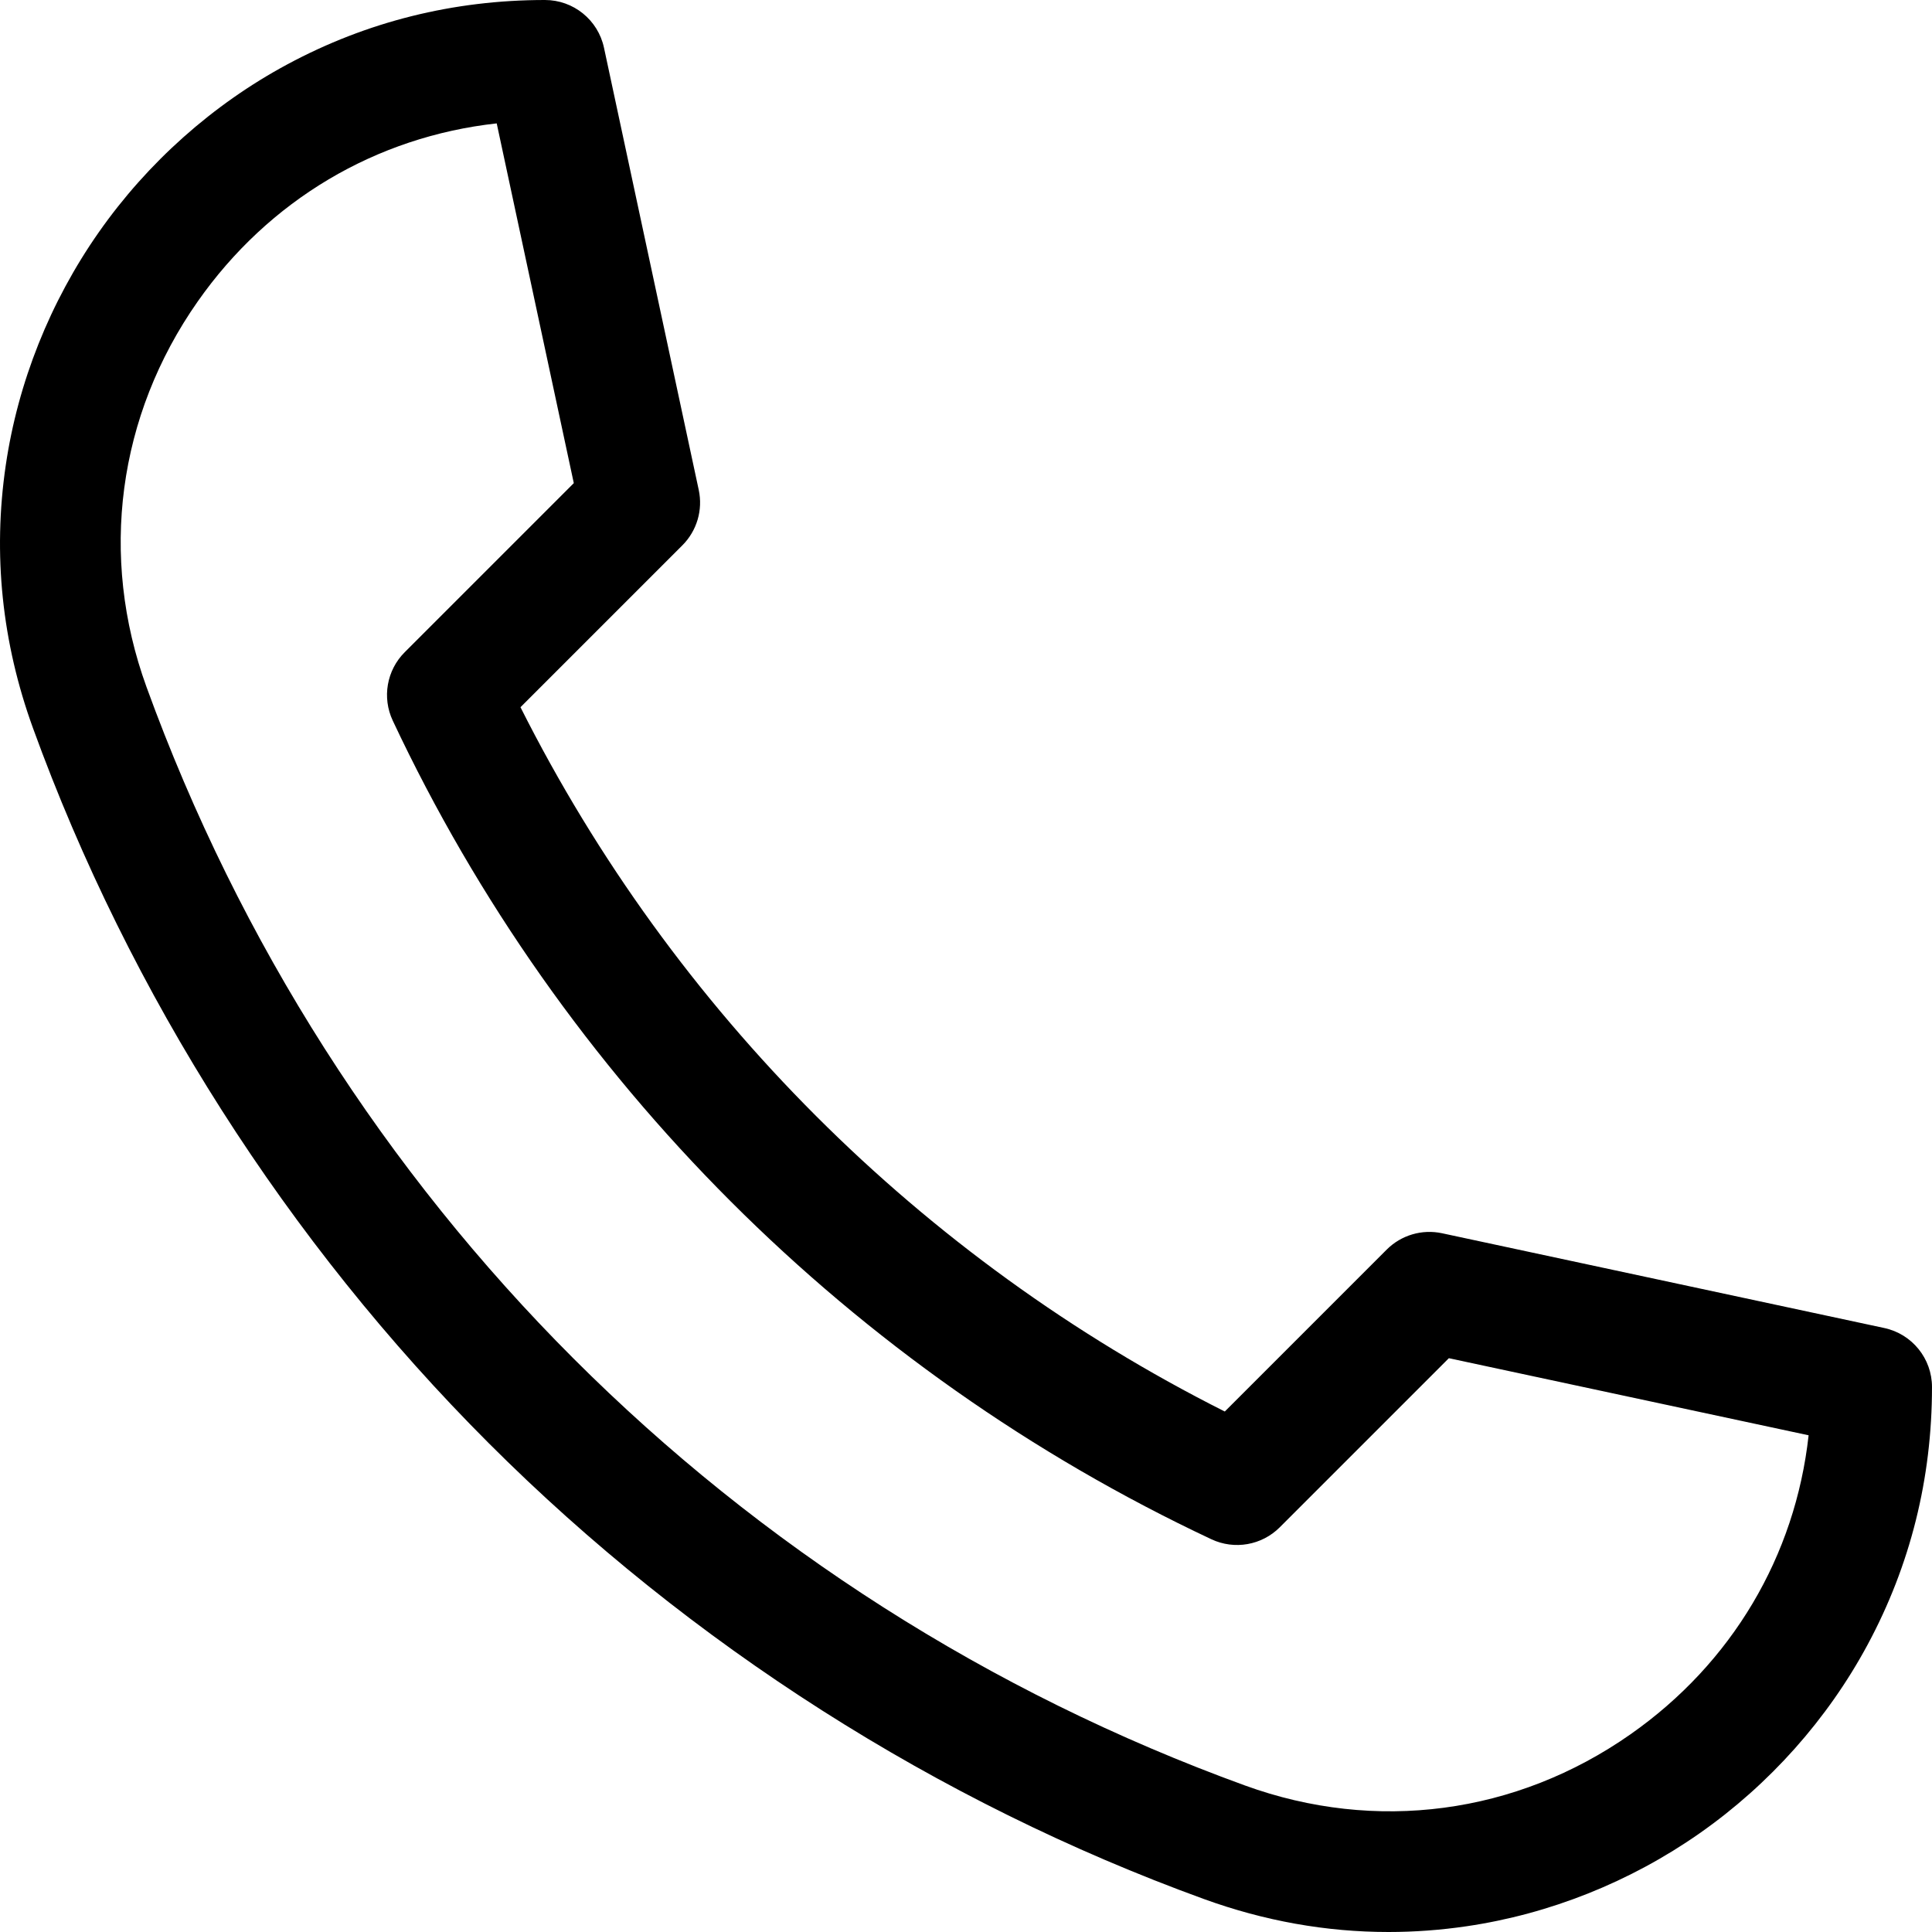
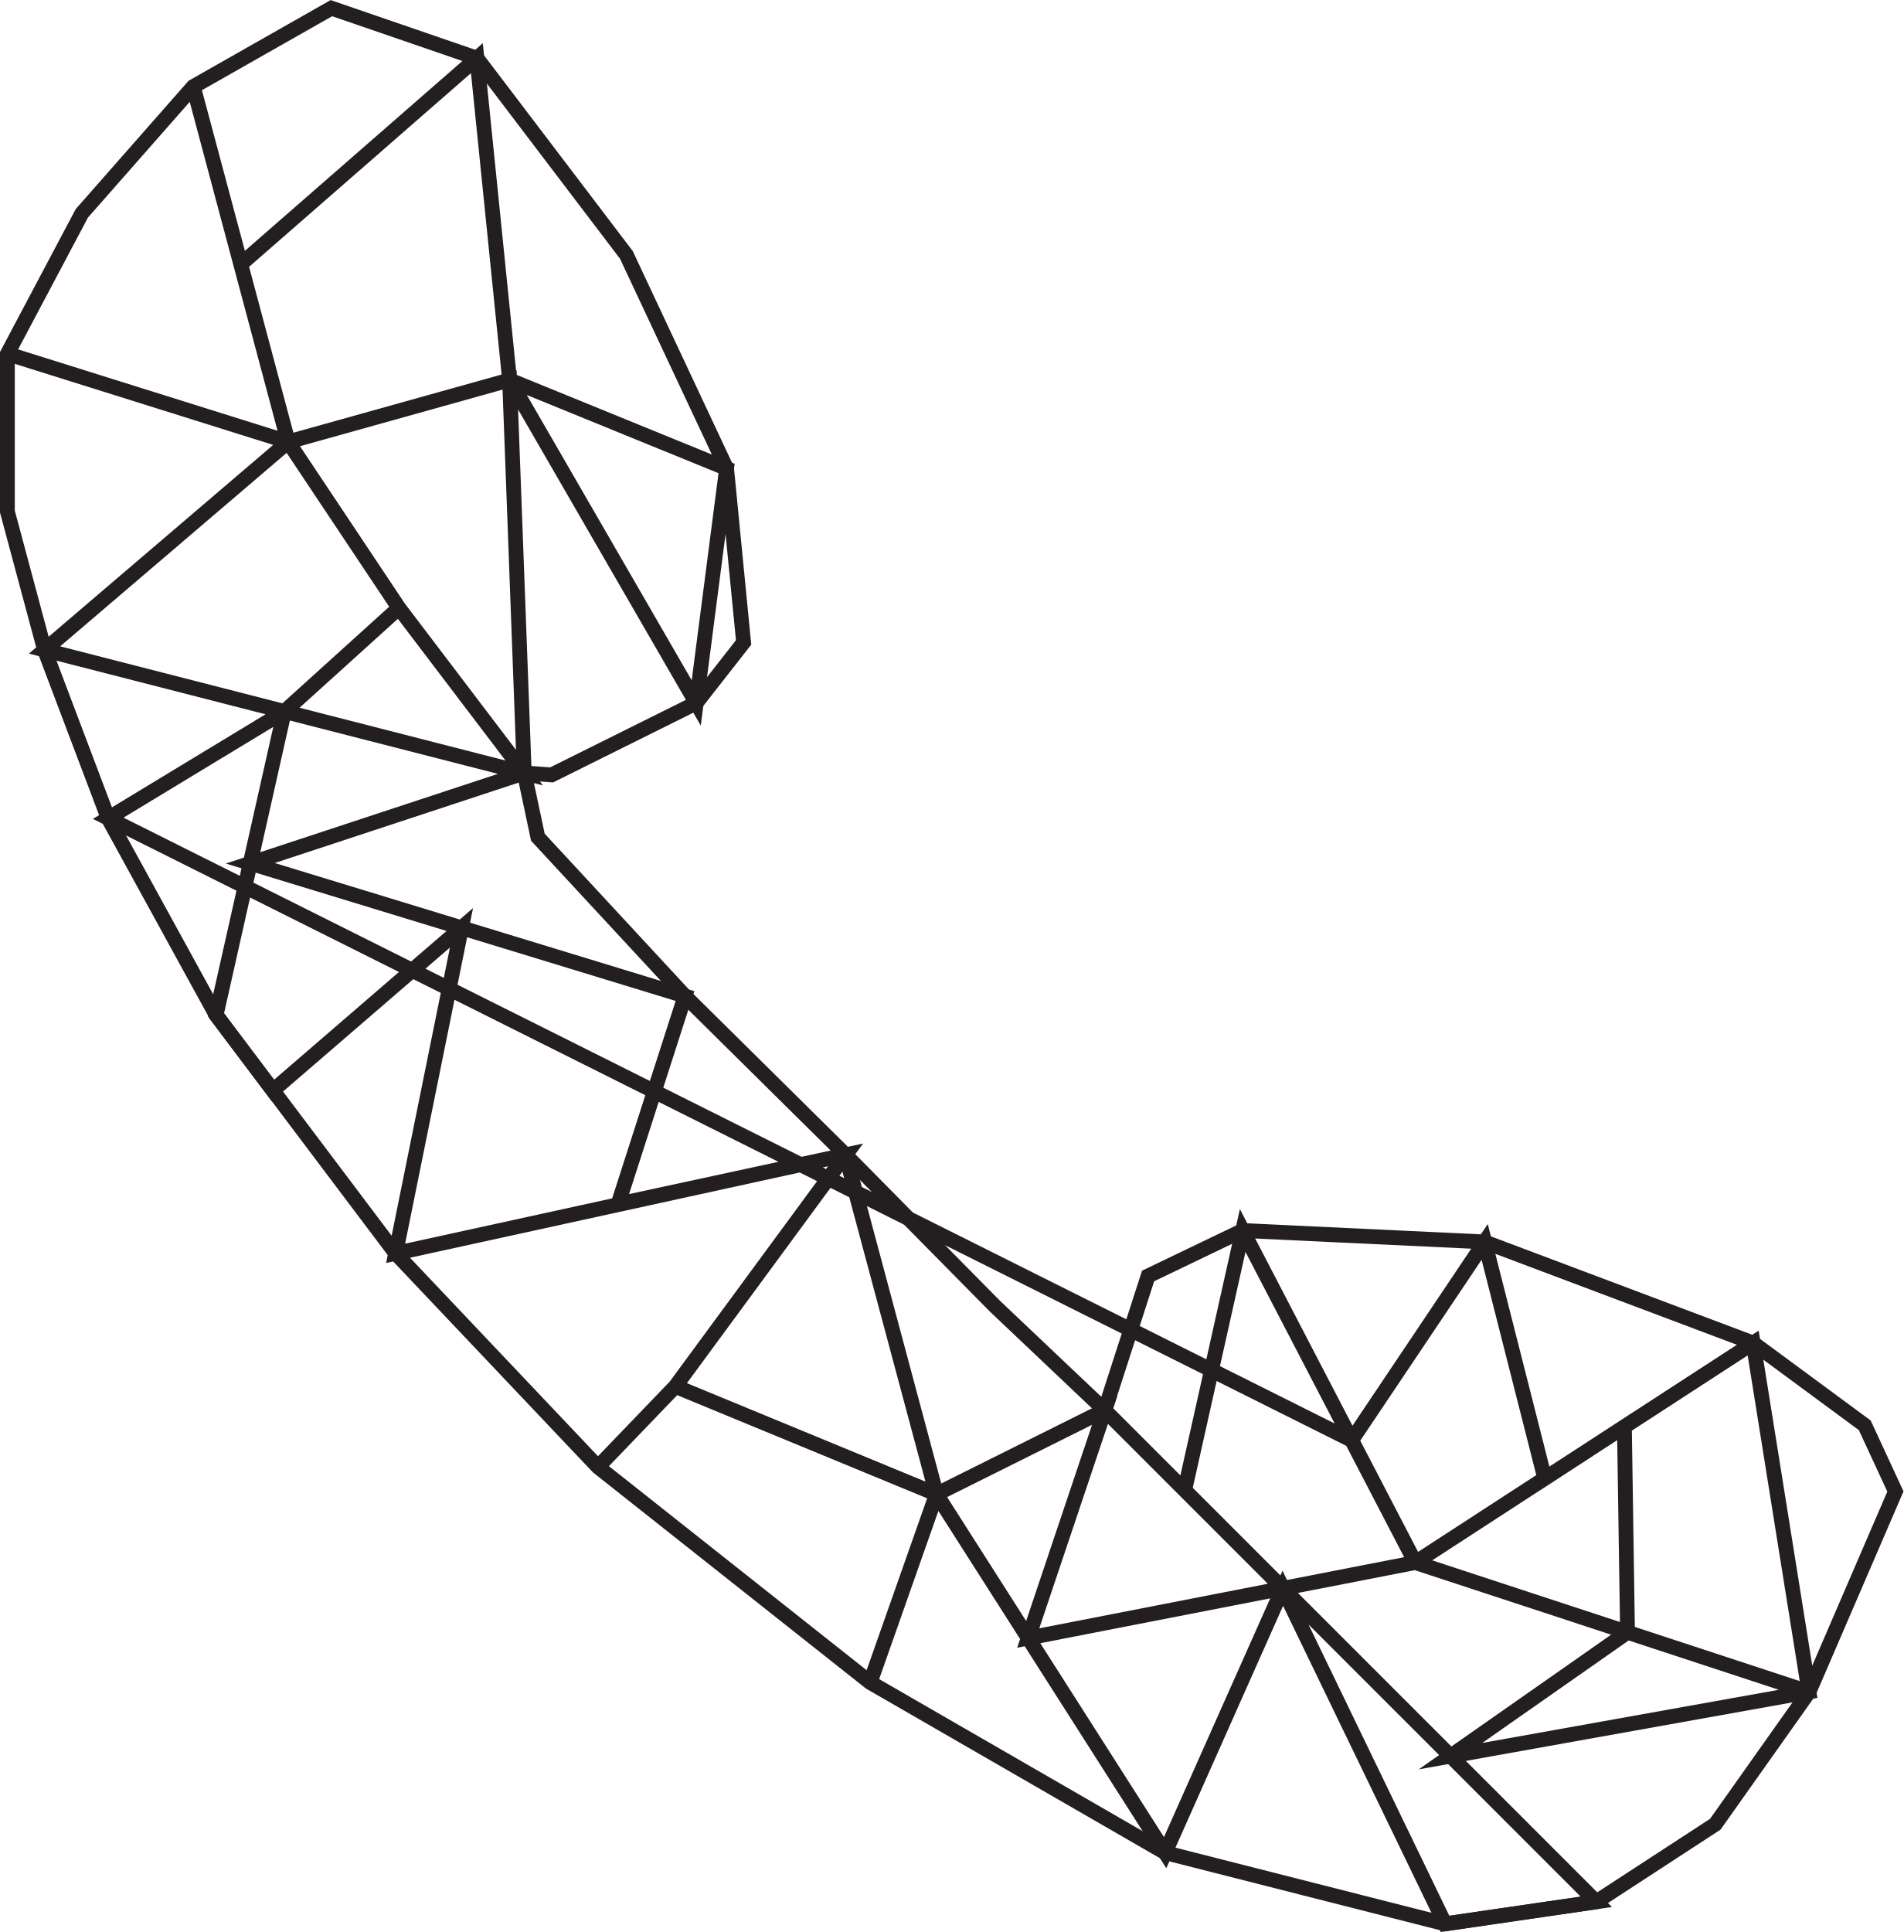
- <svg xmlns="http://www.w3.org/2000/svg" id="Layer_1" enable-background="new 0 0 512.021 512.021" height="512" viewBox="0 0 512.021 512.021" width="512">
-   <g>
-     <path d="m367.988 512.021c-16.528 0-32.916-2.922-48.941-8.744-70.598-25.646-136.128-67.416-189.508-120.795s-95.15-118.91-120.795-189.508c-8.241-22.688-10.673-46.108-7.226-69.612 3.229-22.016 11.757-43.389 24.663-61.809 12.963-18.501 30.245-33.889 49.977-44.5 21.042-11.315 44.009-17.053 68.265-17.053 7.544 0 14.064 5.271 15.645 12.647l25.114 117.199c1.137 5.307-.494 10.829-4.331 14.667l-42.913 42.912c40.482 80.486 106.17 146.174 186.656 186.656l42.912-42.913c3.838-3.837 9.361-5.466 14.667-4.331l117.199 25.114c7.377 1.581 12.647 8.101 12.647 15.645 0 24.256-5.738 47.224-17.054 68.266-10.611 19.732-25.999 37.014-44.5 49.977-18.419 12.906-39.792 21.434-61.809 24.663-6.899 1.013-13.797 1.518-20.668 1.519zm-236.349-479.321c-31.995 3.532-60.393 20.302-79.251 47.217-21.206 30.265-26.151 67.49-13.567 102.132 49.304 135.726 155.425 241.847 291.151 291.151 34.641 12.584 71.866 7.64 102.132-13.567 26.915-18.858 43.685-47.256 47.217-79.251l-95.341-20.43-44.816 44.816c-4.769 4.769-12.015 6.036-18.117 3.168-95.19-44.72-172.242-121.772-216.962-216.962-2.867-6.103-1.601-13.349 3.168-18.117l44.816-44.816z" />
-   </g>
+ <svg xmlns="http://www.w3.org/2000/svg" id="Layer_1" data-name="Layer 1" viewBox="0 0 128.61 130.52">
+   <defs>
+     <style>.cls-1{fill:none;stroke:#231f20;stroke-miterlimit:10;}</style>
+   </defs>
+   <polygon class="cls-1" points="7.31 55.28 14.6 68.57 26.73 84.67 40.4 99.1 58.79 113.66 78.72 125.16 97.63 129.97 107.85 128.48 115.89 123.24 122.22 114.3 128.06 100.76 125.99 96.29 118.45 90.73 100.31 83.9 83.96 83.13 77.57 86.2 74.64 95.27 67.22 88.24 57.13 78.02 46.28 67.29 36.34 56.56 35.42 52.22 37.27 52.35 47.04 47.49 50.24 43.4 49.09 31.65 42.32 17.22 32.22 3.93 22.39 0.55 13.06 5.85 5.53 14.41 0.5 23.9 0.5 34.56 3.01 43.91 7.31 55.28" />
+   <polyline class="cls-1" points="0.5 23.9 19.47 29.85 34.43 25.67 35.42 52.22 16.91 58.32 46.28 67.29 41.76 81.34 57.13 78.02 45.63 93.66 40.4 99.1 45.63 93.66 63.27 100.94 58.79 113.66 63.27 100.94 74.64 95.27 69.47 110.66 95.62 105.56 83.96 83.13 80.04 100.67 74.64 95.27 107.85 128.48 97.63 129.97 86.67 107.3 78.72 125.16 63.27 100.94 57.13 78.02 26.73 84.67 31.18 62.68 18.44 73.67 14.6 68.57 19.21 48.07 26.95 41.07 19.47 29.85 13.06 5.85 16.27 17.85 32.22 3.93 34.43 25.67 47.04 47.49 49.09 31.65 34.43 25.67 19.47 29.85 3.01 43.91 35.42 52.22 26.95 41.07 19.21 48.07 7.31 55.28 91.32 97.3 100.31 83.9 104.37 99.88 109.75 96.38 109.96 110.27 98 118.64 122.22 114.3 118.45 90.73 95.62 105.56 122.22 114.3" />
</svg>
